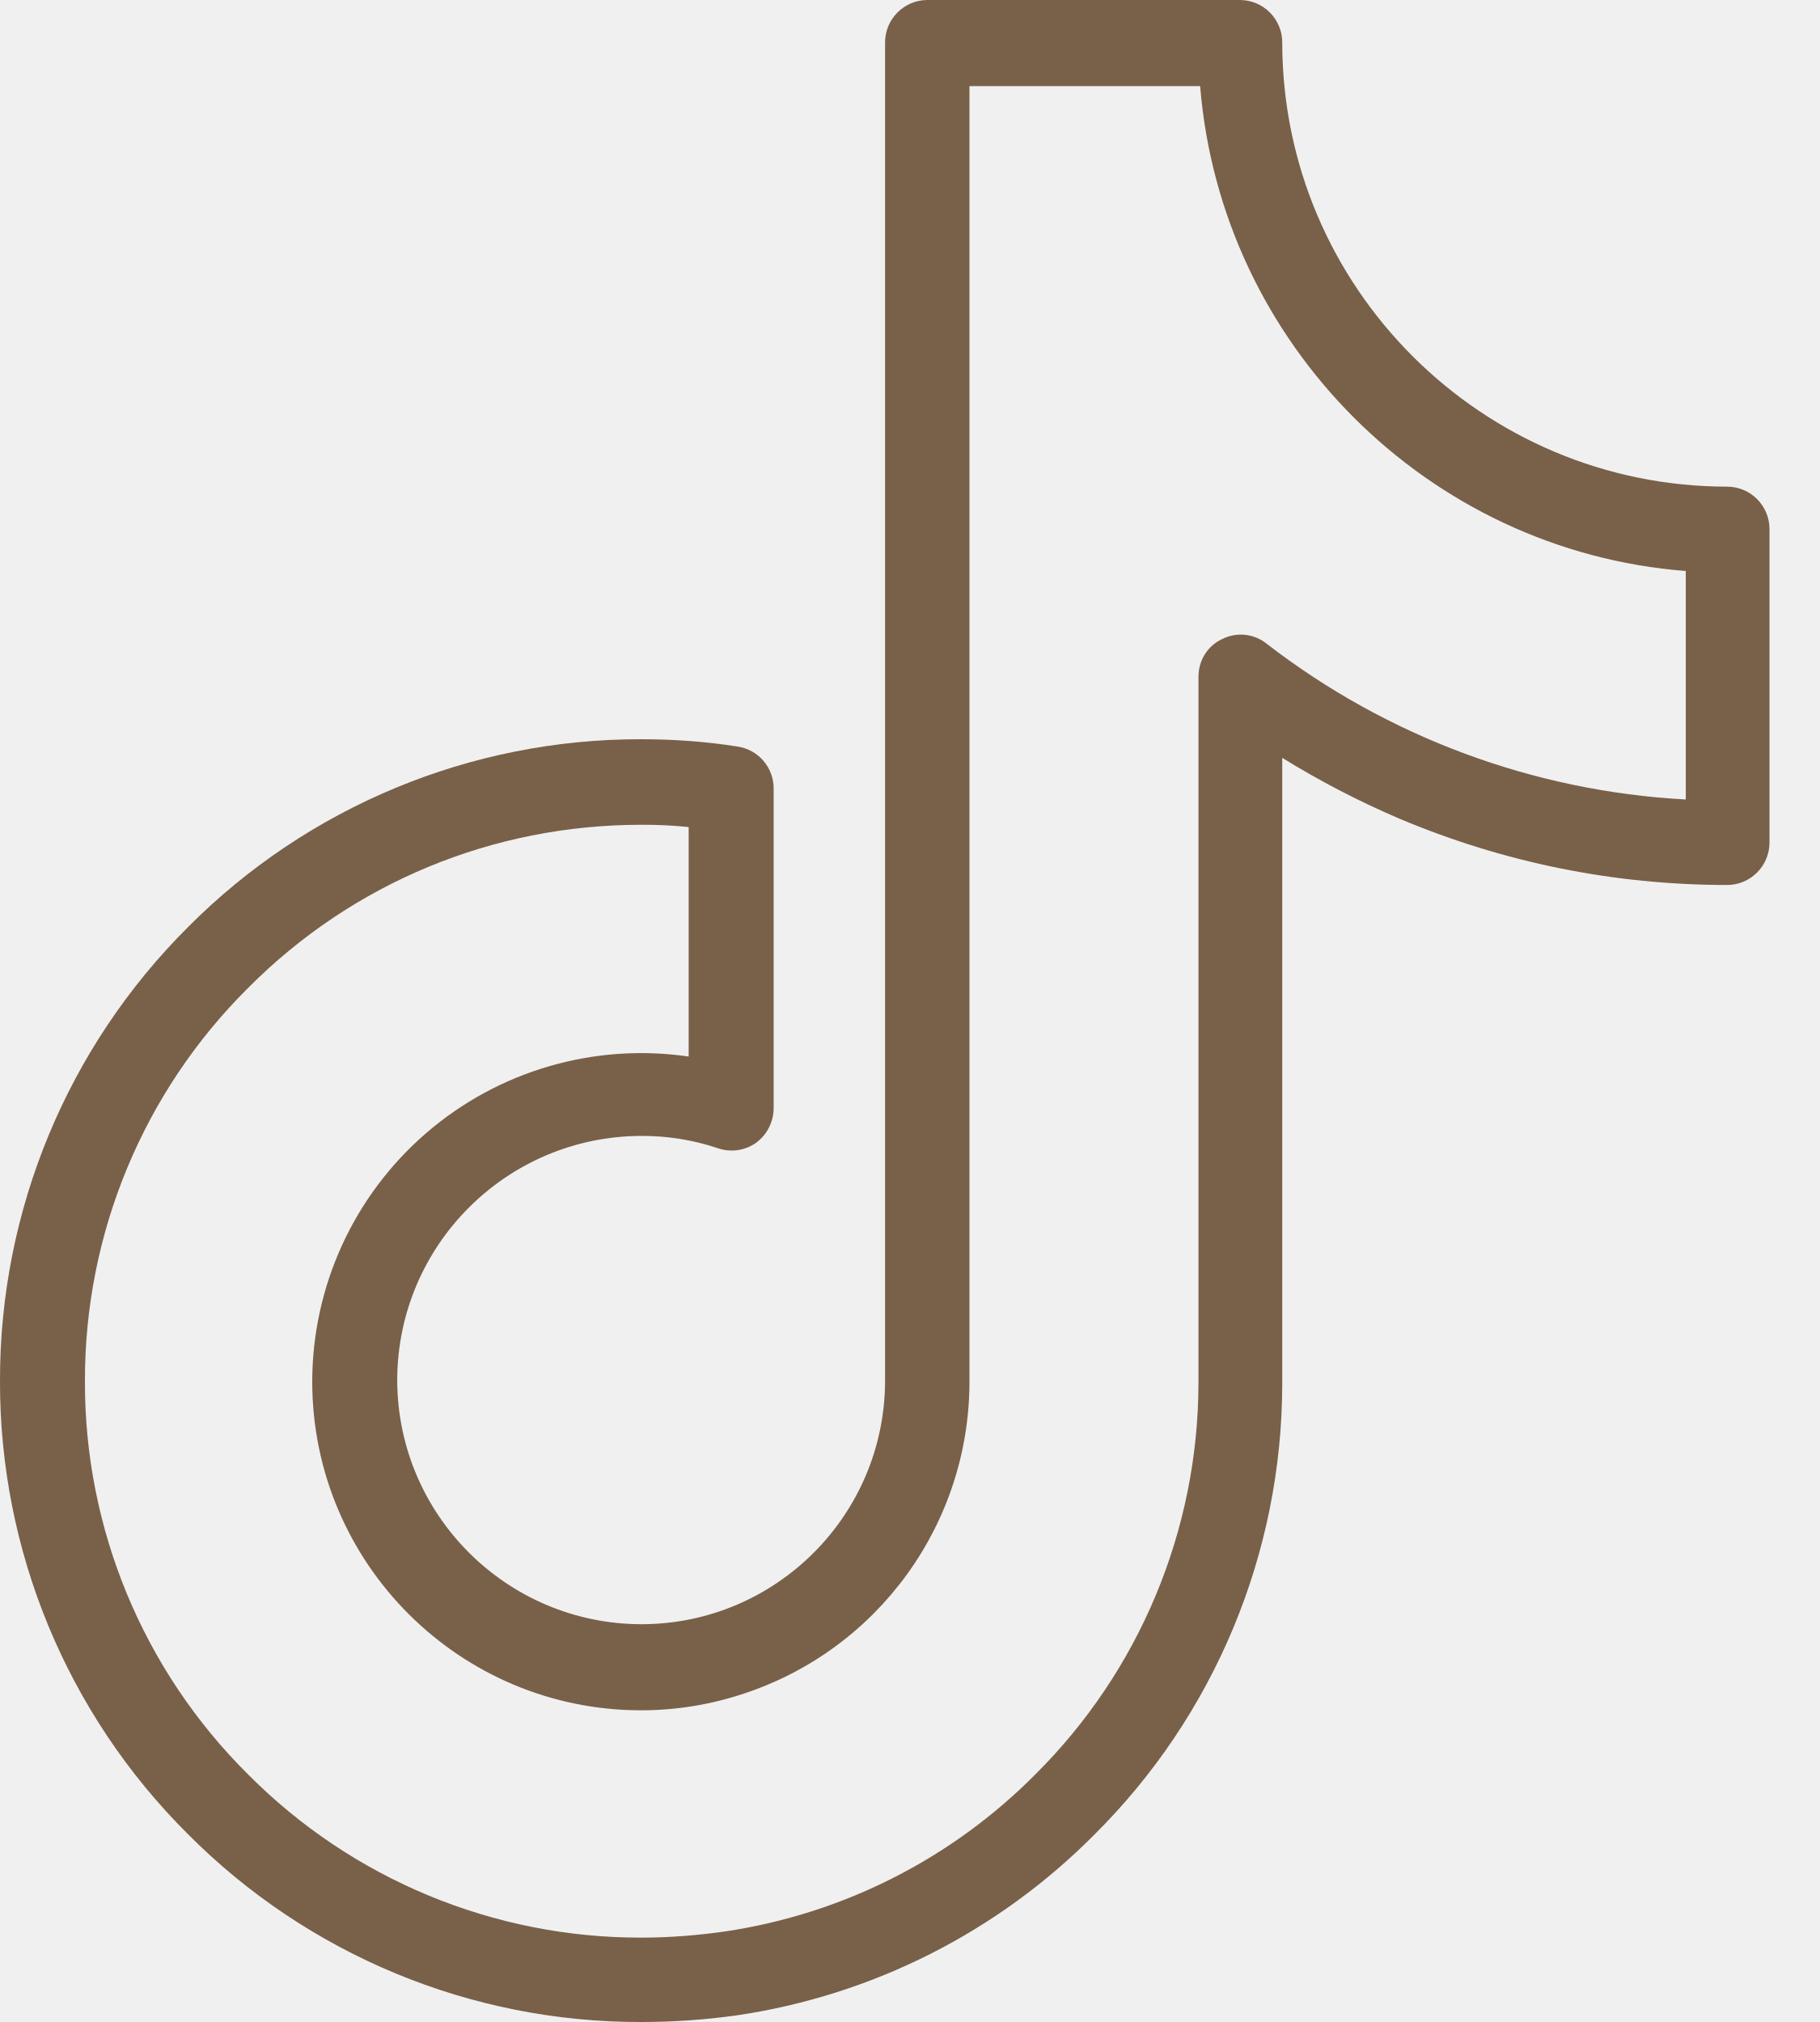
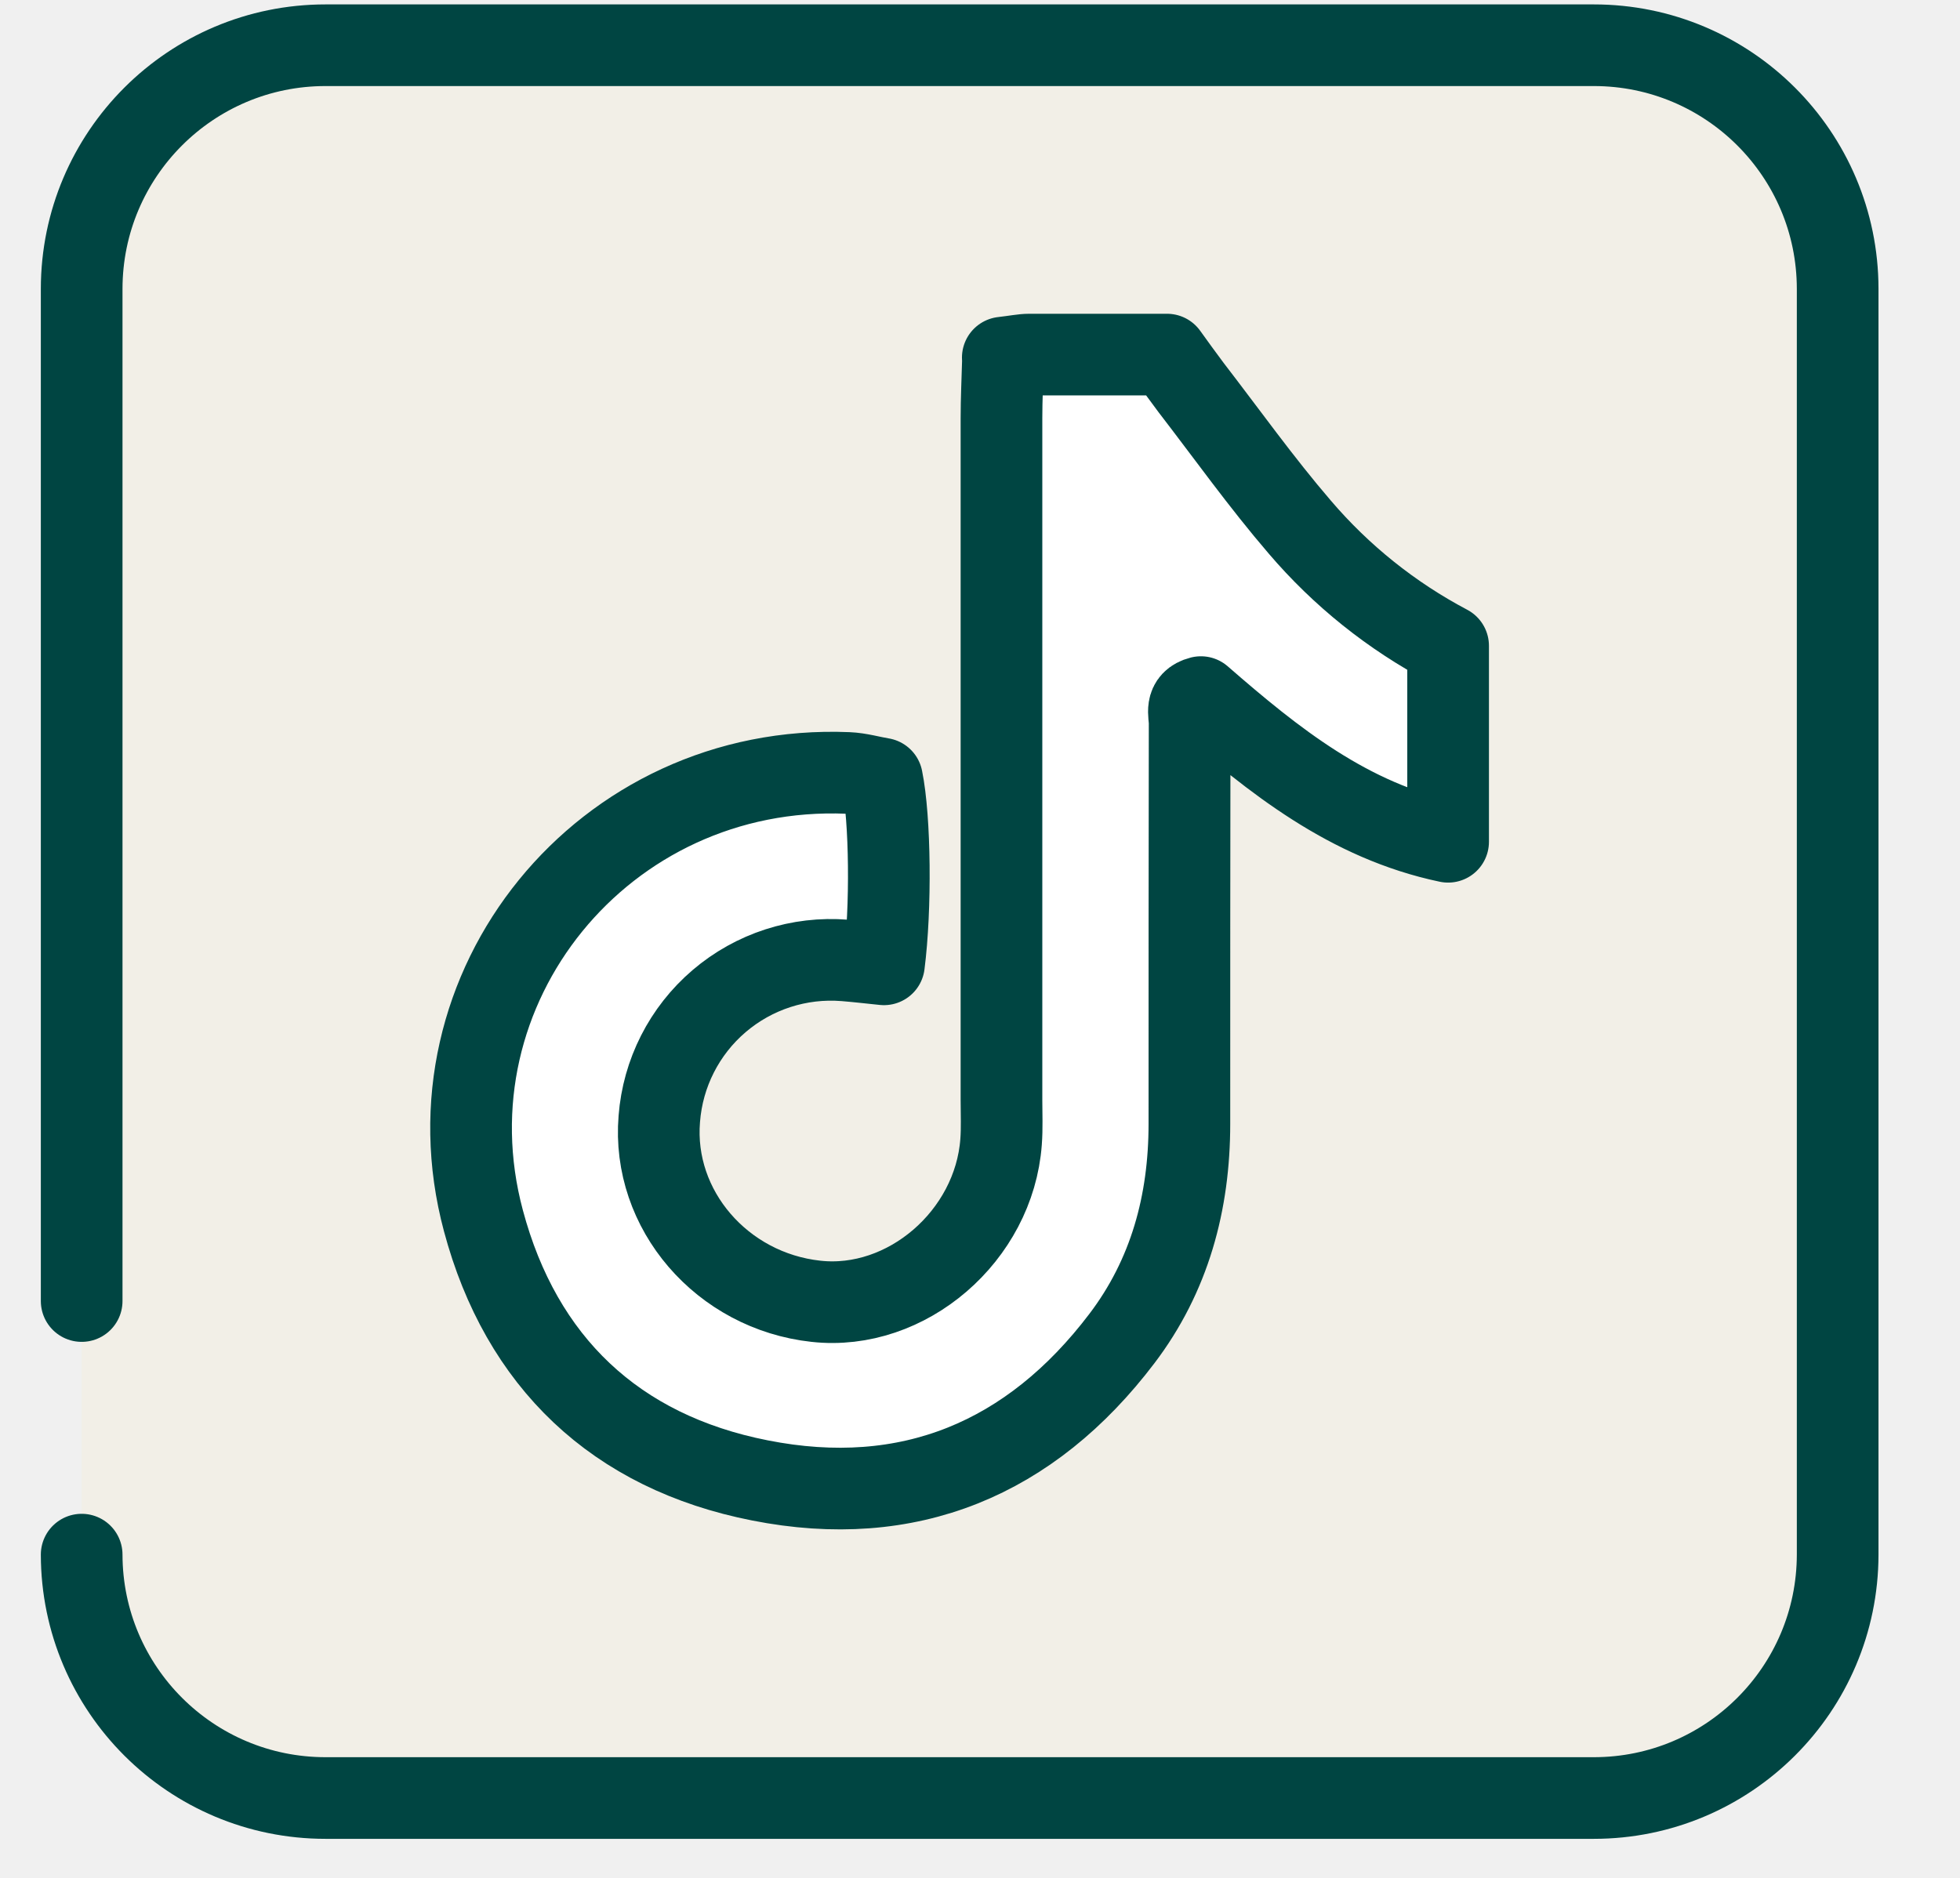
- <svg xmlns="http://www.w3.org/2000/svg" width="36" height="40" fill="none">
-   <path d="M12.687 40a12.594 12.594 0 01-8.97-3.717A12.602 12.602 0 010 27.313a12.64 12.64 0 013.717-8.971 12.602 12.602 0 018.97-3.718c.635 0 1.28.045 1.904.145a.836.836 0 01.712.824v6.332a.854.854 0 01-.345.68.835.835 0 01-.757.11 4.687 4.687 0 00-1.514-.244 4.84 4.84 0 00-4.83 4.83 4.84 4.84 0 004.83 4.83 4.824 4.824 0 004.82-4.808V.835A.84.84 0 0118.34 0h6.188a.84.84 0 01.835.835c0 4.852 3.951 8.792 8.804 8.792a.84.84 0 01.834.835v6.21a.84.84 0 01-.834.835c-2.249 0-4.43-.445-6.489-1.313a17.535 17.535 0 01-2.315-1.202v12.387a12.585 12.585 0 01-3.717 8.915 12.534 12.534 0 01-7.056 3.572 13.55 13.55 0 01-1.904.134zm0-23.684c-2.938 0-5.71 1.146-7.78 3.228a10.928 10.928 0 00-3.227 7.78 10.91 10.91 0 003.228 7.779 10.928 10.928 0 007.78 3.228c.556 0 1.112-.045 1.658-.123a10.898 10.898 0 006.132-3.105 10.938 10.938 0 003.228-7.735V13.389c0-.323.178-.612.467-.746a.816.816 0 01.88.09 14.877 14.877 0 008.292 3.083v-4.52c-5.11-.4-9.194-4.496-9.606-9.593h-4.563v25.654a6.498 6.498 0 01-4.452 6.143 6.417 6.417 0 01-2.048.334 6.507 6.507 0 01-6.5-6.5 6.507 6.507 0 017.446-6.433v-4.54a8.622 8.622 0 00-.935-.045z" fill="#796049" />
+ <svg xmlns="http://www.w3.org/2000/svg" width="24" height="23" fill="none">
+   <path d="M19.515 22.023H3.987A2.986 2.986 0 011 19.041V3.537A2.986 2.986 0 013.987.554h15.528a2.986 2.986 0 012.987 2.983V19.04a2.986 2.986 0 01-2.987 2.982z" fill="#F2EFE7" />
+   <path d="M12.282 4.381c-.008.28-.019.51-.019.741v8.354c0 .17.008.34-.005.51-.085 1.153-1.157 2.075-2.267 1.952-1.149-.125-2.01-1.12-1.918-2.234a2.108 2.108 0 012.272-1.941c.16.013.322.032.479.048.088-.686.077-1.78-.024-2.274-.13-.021-.274-.064-.418-.07-2.992-.124-5.227 2.63-4.463 5.483.462 1.73 1.617 2.834 3.386 3.182 1.822.361 3.315-.265 4.432-1.737.585-.77.827-1.665.827-2.63 0-1.636 0-3.272.003-4.91 0-.112-.062-.266.138-.317.891.776 1.812 1.517 3.027 1.772v-2.4a6.186 6.186 0 01-1.817-1.455c-.47-.547-.89-1.137-1.33-1.708-.1-.133-.197-.268-.295-.404h-1.686c-.083 0-.165.019-.325.037h.003z" fill="#fff" stroke="#004542" stroke-linecap="round" stroke-linejoin="round" />
+   <path d="M1 15.935V3.537A2.986 2.986 0 013.987.554h15.528a2.986 2.986 0 012.987 2.983V19.04a2.986 2.986 0 01-2.987 2.982H3.987A2.986 2.986 0 011 19.041" stroke="#004542" stroke-linecap="round" stroke-linejoin="round" />
</svg>
